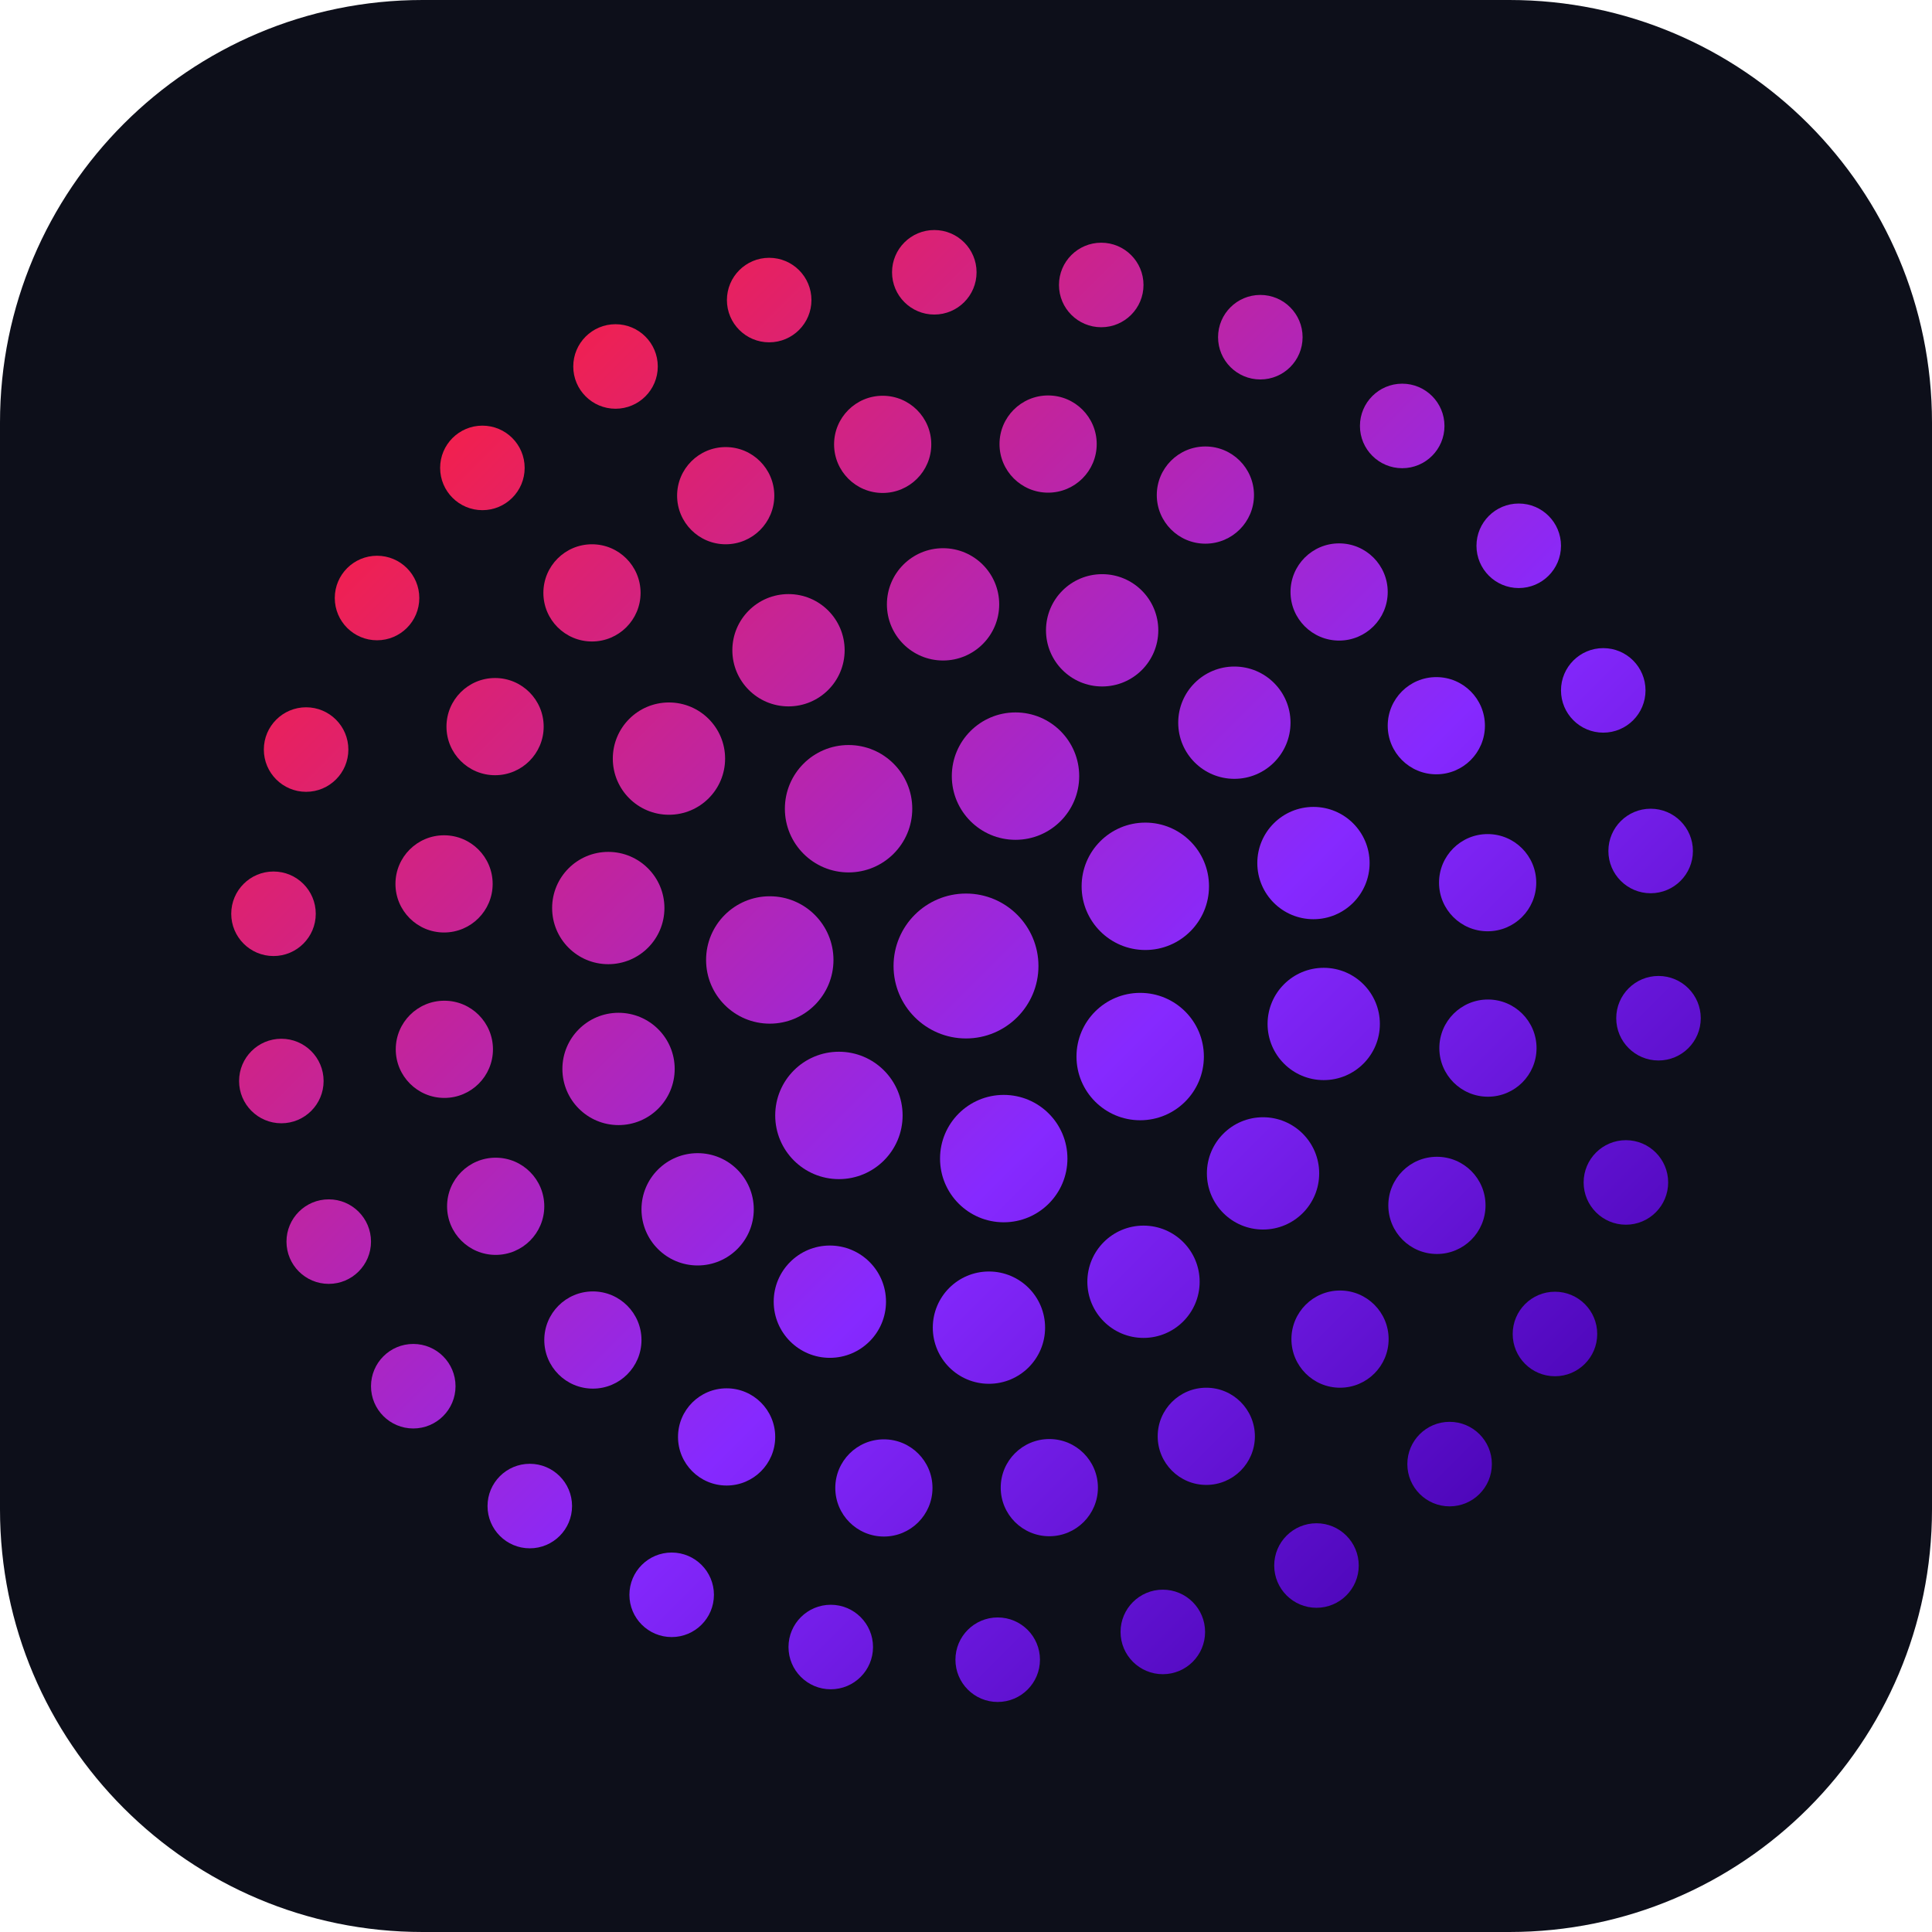
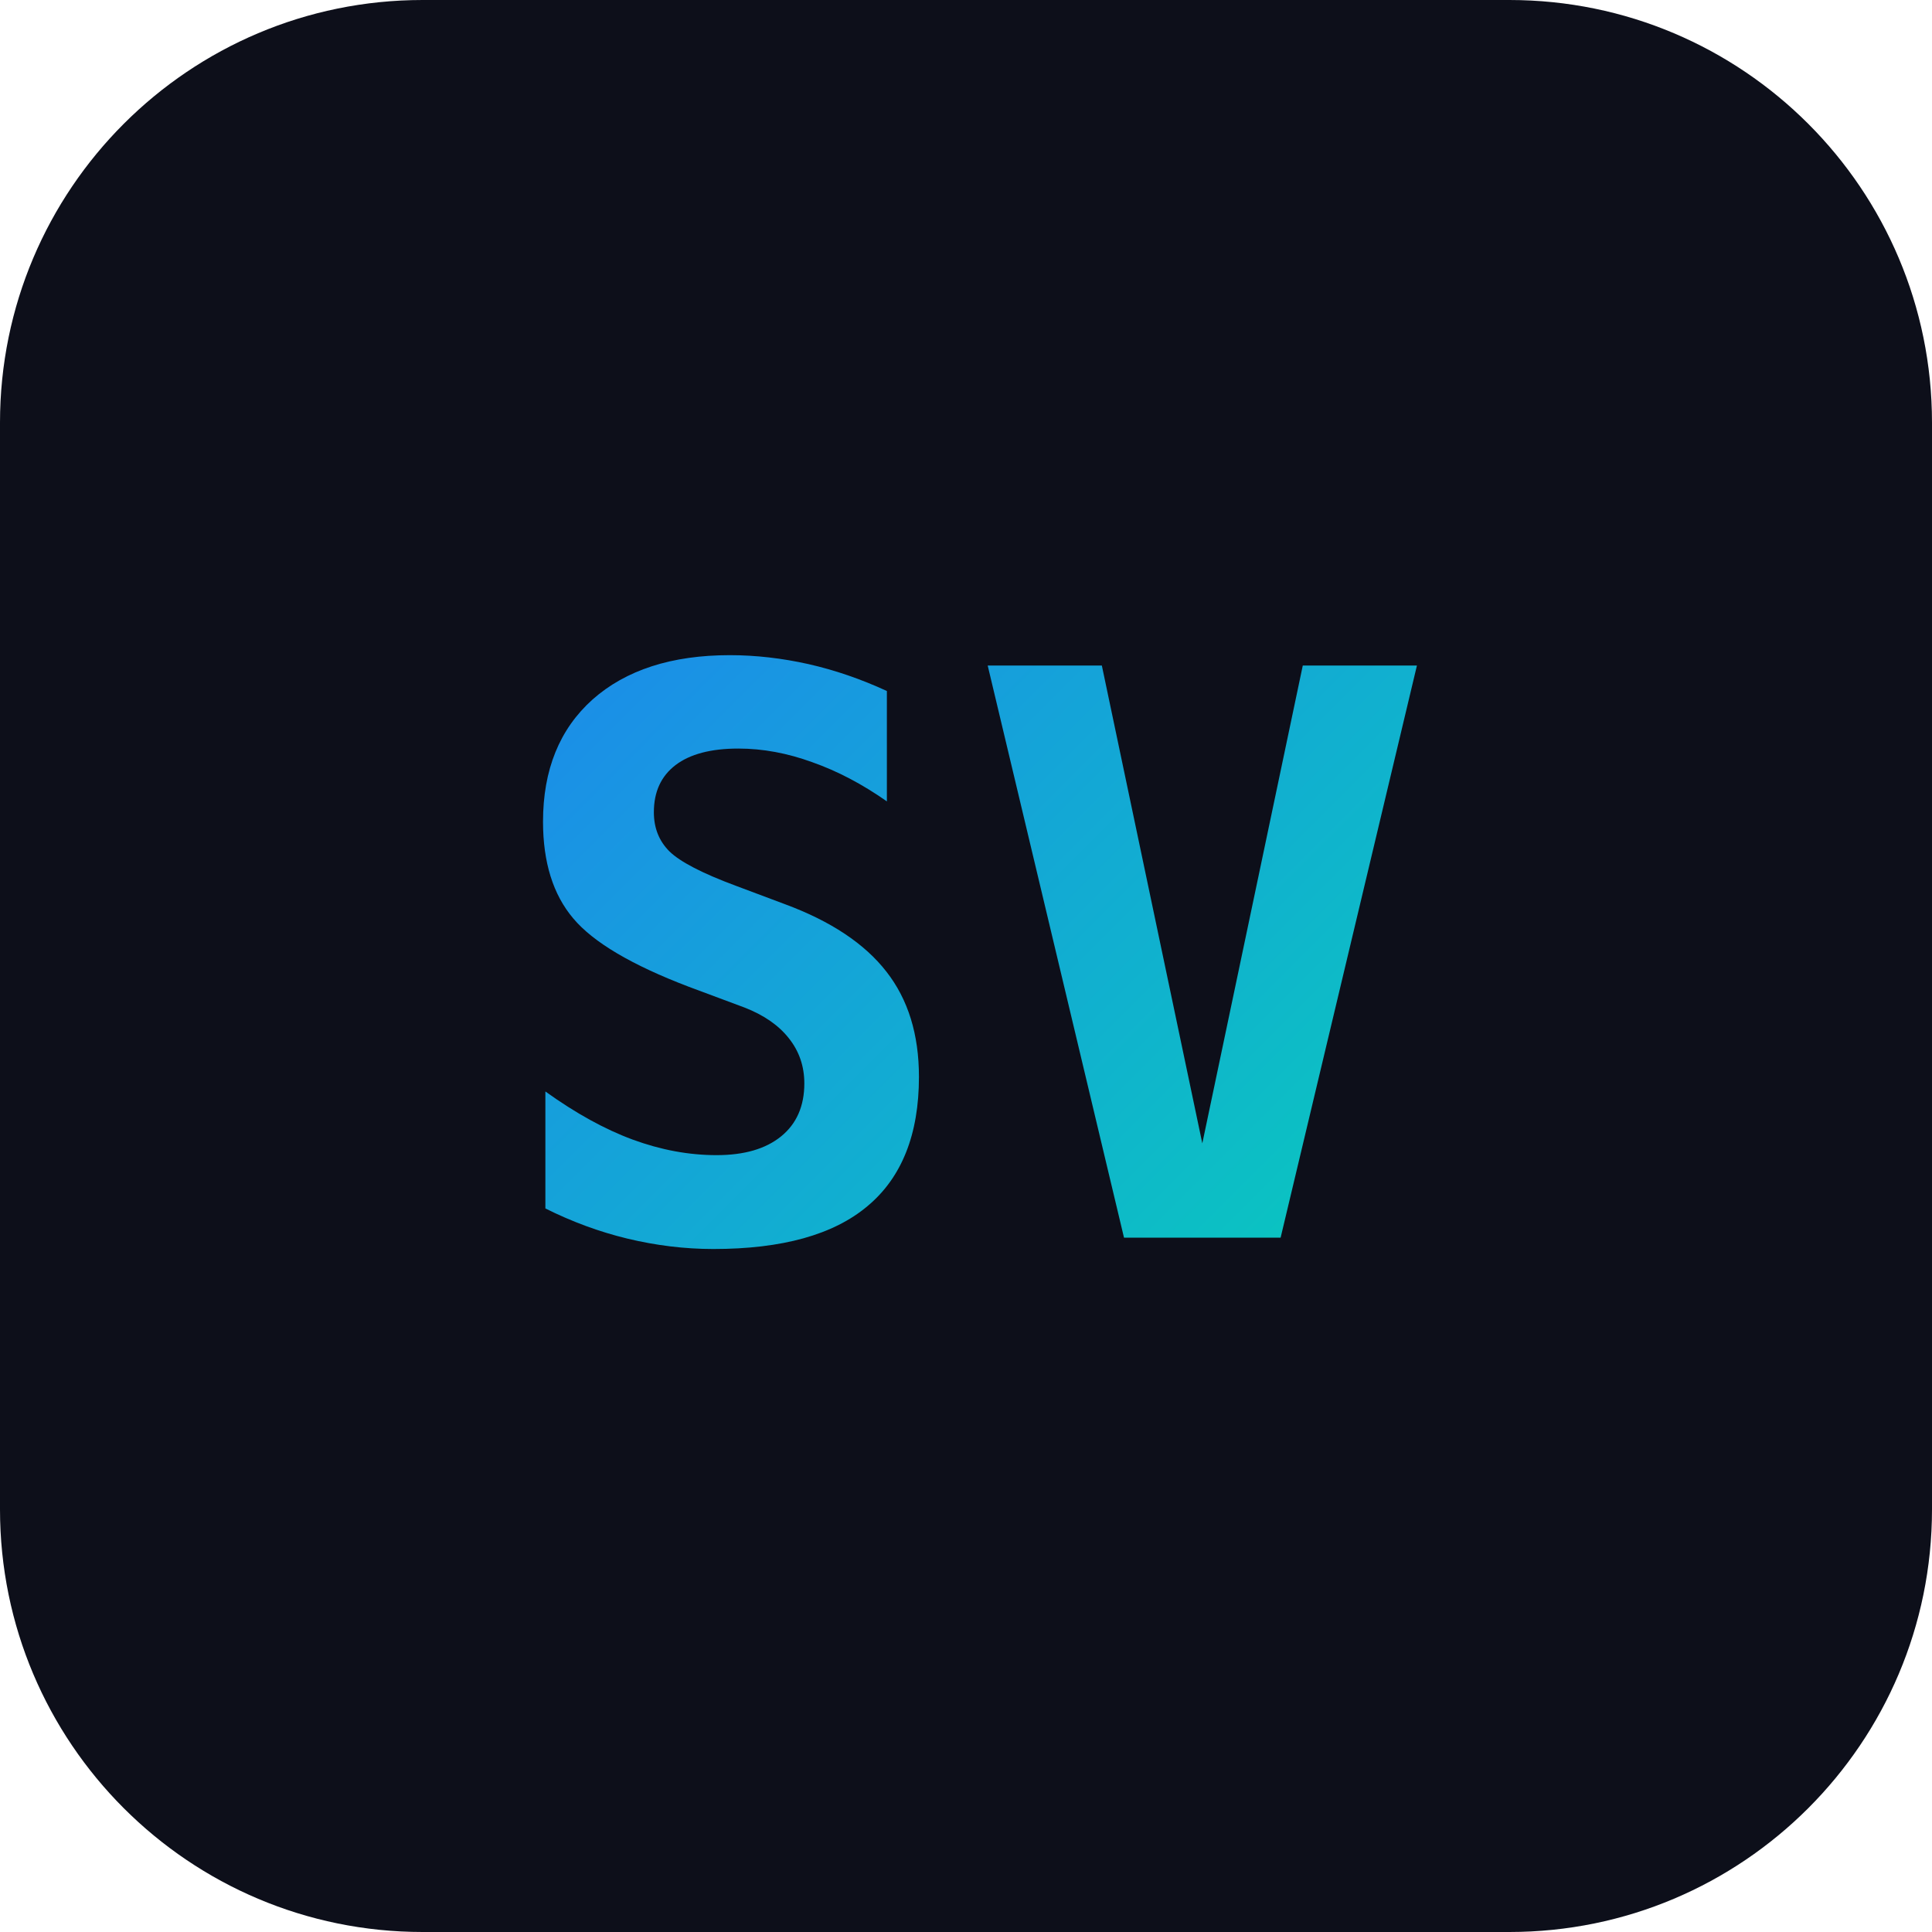
<svg xmlns="http://www.w3.org/2000/svg" width="64" height="64" viewBox="0 0 64 64" fill="none">
  <defs>
-     <linearGradient id="g" x1="12" y1="12" x2="52" y2="52" gradientUnits="userSpaceOnUse">
-       <stop offset="0%" stop-color="#FF1F38" />
-       <stop offset="60%" stop-color="#8629FF" />
-       <stop offset="100%" stop-color="#4300AD" />
+     <linearGradient id="g" x1="8" y1="8" x2="56" y2="56" gradientUnits="userSpaceOnUse">
+       <stop offset="0%" stop-color="#256EFF" />
+       <stop offset="100%" stop-color="#00E6A8" />
    </linearGradient>
  </defs>
  <rect width="64" height="64" rx="14" fill="#0D0F1A" />
-   <circle cx="32.00" cy="32.00" r="2.40" fill="url(#g)" />
-   <circle cx="27.79" cy="36.95" r="2.11" fill="url(#g)" />
-   <circle cx="25.50" cy="31.80" r="2.11" fill="url(#g)" />
-   <circle cx="28.11" cy="26.79" r="2.11" fill="url(#g)" />
-   <circle cx="33.64" cy="25.71" r="2.11" fill="url(#g)" />
-   <circle cx="37.94" cy="29.36" r="2.11" fill="url(#g)" />
-   <circle cx="37.77" cy="35.00" r="2.11" fill="url(#g)" />
-   <circle cx="33.25" cy="38.38" r="2.11" fill="url(#g)" />
-   <circle cx="26.12" cy="21.54" r="1.86" fill="url(#g)" />
-   <circle cx="31.24" cy="20.02" r="1.86" fill="url(#g)" />
-   <circle cx="36.51" cy="20.88" r="1.86" fill="url(#g)" />
-   <circle cx="40.89" cy="23.94" r="1.86" fill="url(#g)" />
-   <circle cx="43.51" cy="28.59" r="1.86" fill="url(#g)" />
-   <circle cx="43.85" cy="33.92" r="1.86" fill="url(#g)" />
-   <circle cx="41.84" cy="38.87" r="1.86" fill="url(#g)" />
-   <circle cx="37.88" cy="42.46" r="1.86" fill="url(#g)" />
-   <circle cx="32.76" cy="43.98" r="1.86" fill="url(#g)" />
-   <circle cx="27.49" cy="43.12" r="1.86" fill="url(#g)" />
-   <circle cx="23.11" cy="40.06" r="1.86" fill="url(#g)" />
-   <circle cx="20.49" cy="35.41" r="1.86" fill="url(#g)" />
-   <circle cx="20.15" cy="30.08" r="1.86" fill="url(#g)" />
-   <circle cx="22.16" cy="25.13" r="1.86" fill="url(#g)" />
-   <circle cx="49.28" cy="29.24" r="1.61" fill="url(#g)" />
-   <circle cx="49.29" cy="34.72" r="1.61" fill="url(#g)" />
-   <circle cx="47.60" cy="39.93" r="1.61" fill="url(#g)" />
-   <circle cx="44.39" cy="44.36" r="1.61" fill="url(#g)" />
-   <circle cx="39.96" cy="47.58" r="1.61" fill="url(#g)" />
-   <circle cx="34.76" cy="49.28" r="1.61" fill="url(#g)" />
-   <circle cx="29.28" cy="49.29" r="1.61" fill="url(#g)" />
-   <circle cx="24.07" cy="47.60" r="1.61" fill="url(#g)" />
-   <circle cx="19.64" cy="44.39" r="1.61" fill="url(#g)" />
-   <circle cx="16.42" cy="39.96" r="1.61" fill="url(#g)" />
-   <circle cx="14.72" cy="34.76" r="1.61" fill="url(#g)" />
-   <circle cx="14.71" cy="29.28" r="1.61" fill="url(#g)" />
-   <circle cx="16.40" cy="24.07" r="1.61" fill="url(#g)" />
-   <circle cx="19.61" cy="19.64" r="1.61" fill="url(#g)" />
-   <circle cx="24.04" cy="16.42" r="1.61" fill="url(#g)" />
-   <circle cx="29.24" cy="14.72" r="1.61" fill="url(#g)" />
-   <circle cx="34.72" cy="14.71" r="1.61" fill="url(#g)" />
-   <circle cx="39.93" cy="16.40" r="1.61" fill="url(#g)" />
-   <circle cx="44.36" cy="19.61" r="1.61" fill="url(#g)" />
-   <circle cx="47.58" cy="24.04" r="1.61" fill="url(#g)" />
-   <circle cx="27.52" cy="54.56" r="1.40" fill="url(#g)" />
-   <circle cx="22.25" cy="52.83" r="1.40" fill="url(#g)" />
-   <circle cx="17.55" cy="49.89" r="1.40" fill="url(#g)" />
-   <circle cx="13.69" cy="45.92" r="1.40" fill="url(#g)" />
-   <circle cx="10.89" cy="41.13" r="1.40" fill="url(#g)" />
-   <circle cx="9.32" cy="35.81" r="1.40" fill="url(#g)" />
-   <circle cx="9.06" cy="30.27" r="1.40" fill="url(#g)" />
-   <circle cx="10.14" cy="24.83" r="1.40" fill="url(#g)" />
-   <circle cx="12.49" cy="19.81" r="1.40" fill="url(#g)" />
-   <circle cx="15.98" cy="15.50" r="1.40" fill="url(#g)" />
-   <circle cx="20.39" cy="12.14" r="1.40" fill="url(#g)" />
-   <circle cx="25.48" cy="9.94" r="1.40" fill="url(#g)" />
-   <circle cx="30.95" cy="9.02" r="1.40" fill="url(#g)" />
-   <circle cx="36.48" cy="9.44" r="1.40" fill="url(#g)" />
-   <circle cx="41.75" cy="11.17" r="1.40" fill="url(#g)" />
-   <circle cx="46.45" cy="14.11" r="1.40" fill="url(#g)" />
-   <circle cx="50.31" cy="18.08" r="1.40" fill="url(#g)" />
-   <circle cx="53.11" cy="22.87" r="1.40" fill="url(#g)" />
-   <circle cx="54.68" cy="28.19" r="1.40" fill="url(#g)" />
-   <circle cx="54.94" cy="33.73" r="1.40" fill="url(#g)" />
-   <circle cx="53.86" cy="39.17" r="1.40" fill="url(#g)" />
-   <circle cx="51.51" cy="44.19" r="1.40" fill="url(#g)" />
-   <circle cx="48.02" cy="48.50" r="1.40" fill="url(#g)" />
-   <circle cx="43.61" cy="51.86" r="1.40" fill="url(#g)" />
-   <circle cx="38.52" cy="54.06" r="1.40" fill="url(#g)" />
-   <circle cx="33.05" cy="54.98" r="1.40" fill="url(#g)" />
+   <text x="32" y="41" text-anchor="middle" font-family="ui-monospace, Menlo, Consolas, monospace" font-size="26" font-weight="700" fill="url(#g)">SV</text>
</svg>
